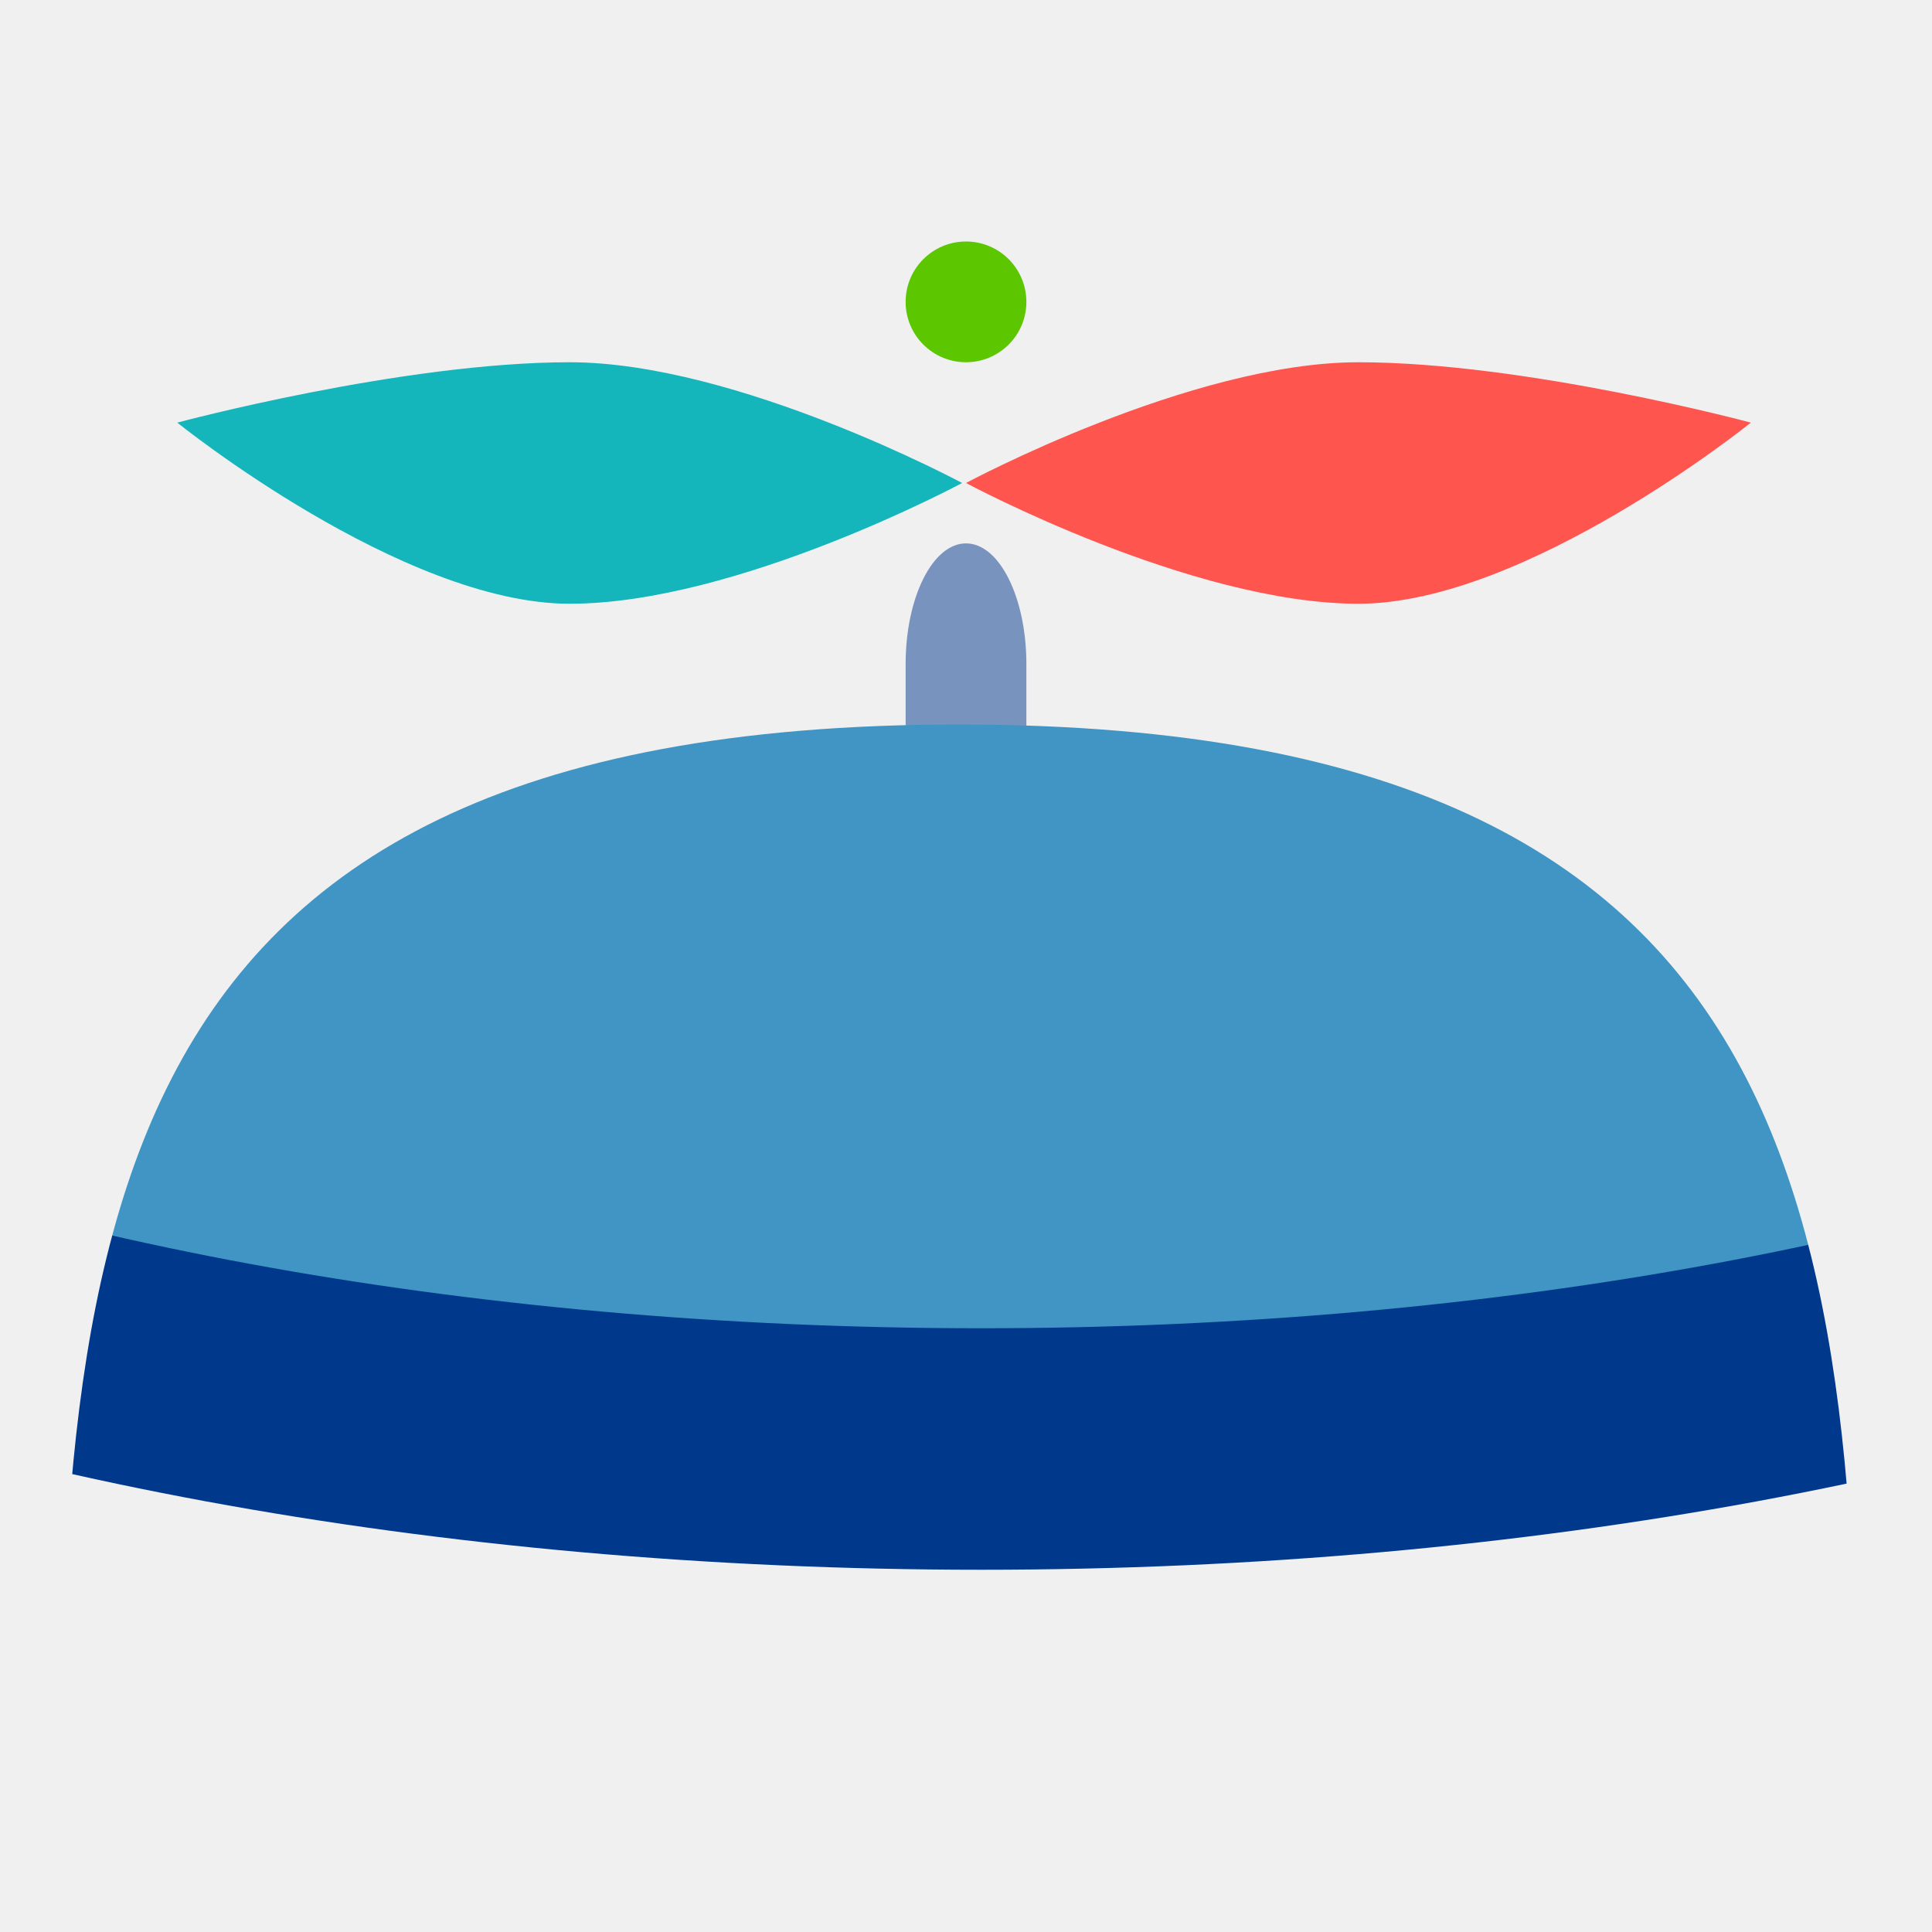
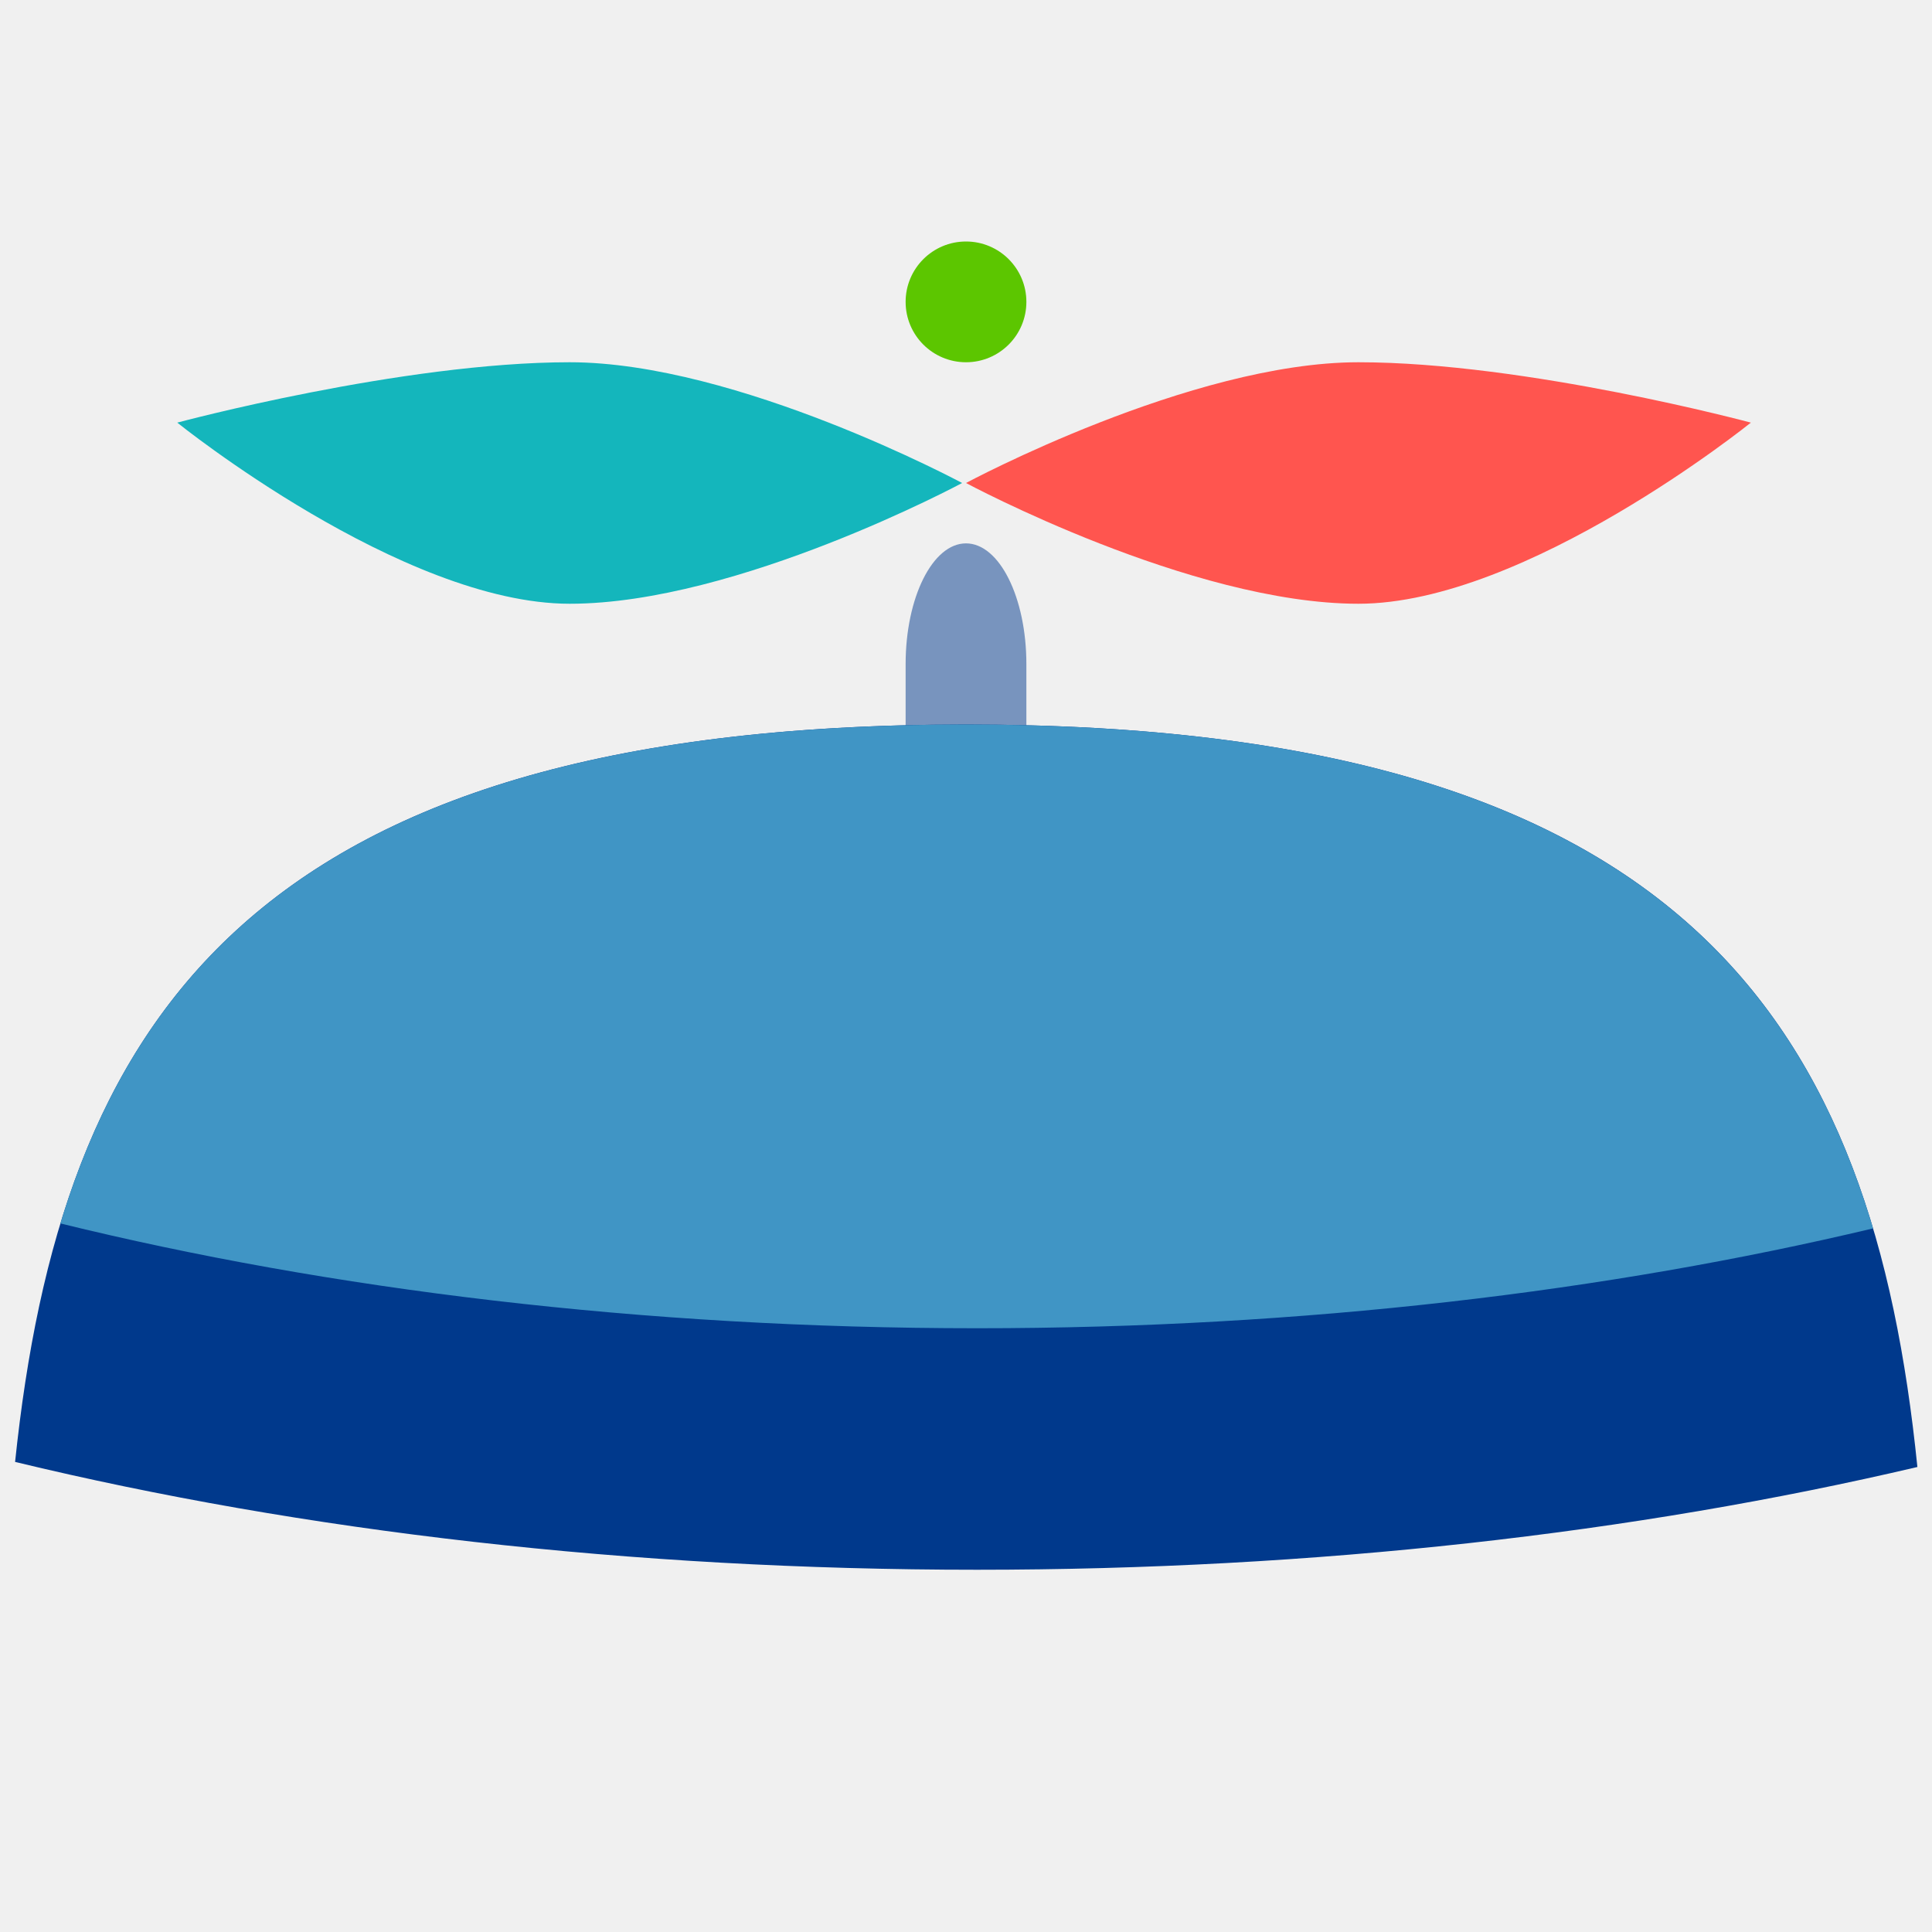
<svg xmlns="http://www.w3.org/2000/svg" xmlns:xlink="http://www.w3.org/1999/xlink" width="16px" height="16px" viewBox="0 0 16 16" version="1.1">
  <description>Created with Sketch.</description>
  <defs>
-     <path id="path-1" d="M15.393,10 C15.393,4.476 15.393,0 7.942,0 C0.491,0 0.491,4.476 0.491,10 L15.393,10 L15.393,10 Z" />
+     <rect id="path-1" x="0" y="0" width="16" height="16" />
+     <path id="path-3" d="M8,0 C2,0 0.5,2.518 0.125,6.107 C2.506,6.682 5.22,7 8.091,7 C10.891,7 13.541,6.698 15.879,6.149 C15.512,2.538 14.024,0 8,0 Z" />
+     <path id="path-5" d="M15.512,4.173 C14.76,1.646 12.851,0 8,0 C3.175,0 1.26,1.628 0.5,4.132 C2.721,4.677 5.313,5 8.091,5 C10.799,5 13.329,4.693 15.512,4.173 L15.512,4.173 Z" />
  </defs>
  <g id="Page-1" stroke="none" stroke-width="1" fill="none" fill-rule="evenodd">
-     <g id="Slices" transform="translate(-64, -128)" />
-     <g id="Newbie-3" transform="translate(0, 2)">
-       <rect id="Rectangle-118" fill-opacity="0.5" fill="#00398C" x="7.5" y="2.5" width="1" height="3.5" rx="1" />
-       <circle id="Oval-50" fill="#5CC600" cx="8" cy="0.5" r="0.5" />
-       <g id="Oval-27" transform="translate(0, 4)">
+     <g id="People" transform="translate(-64, 0)">
+       <g id="Newbie" transform="translate(64, 0)">
        <mask id="mask-2" fill="white">
          <use xlink:href="#path-1" />
        </mask>
-         <use id="Path-4" xlink:href="#path-1" />
-         <ellipse stroke="#00398C" stroke-width="2" fill="#4095C5" mask="url(#mask-2)" cx="8.127" cy="-1" rx="16.036" ry="7" />
-       </g>
-       <g id="Propellor-Blades" transform="translate(1, 1)">
-         <path d="M10.25,0 C8.861,0 7,1 7,1 C7,1 8.861,2 10.25,2 C11.639,2 13.5,0.5 13.5,0.5 C13.5,0.5 11.639,0 10.25,0 Z" id="Oval-30" fill="#FF554F" />
-         <path d="M3.718,1.77635684e-15 C5.107,1.77635684e-15 6.968,1 6.968,1 C6.968,1 5.107,2 3.718,2 C2.329,2 0.468,0.5 0.468,0.5 C0.468,0.5 2.329,1.77635684e-15 3.718,1.77635684e-15 Z" id="Oval-31" fill="#14B6BC" />
+         <g id="Mask" />
+         <g id="Beanie" mask="url(#mask-2)">
+           <g transform="translate(0, 2)">
+             <rect id="Stem" fill-opacity="0.5" fill="#00398C" x="7.5" y="2.5" width="1" height="3.5" rx="1" />
+             <circle id="Topper" fill="#5CC600" cx="8" cy="0.5" r="0.5" />
+             <g id="Hat" stroke-width="1" fill="none" transform="translate(0, 4)">
+               <mask id="mask-4" fill="white">
+                 <use xlink:href="#path-3" />
+               </mask>
+               <use id="Stripe" fill="#00398C" xlink:href="#path-3" />
+               <mask id="mask-6" fill="white">
+                 <use xlink:href="#path-5" />
+               </mask>
+               <use id="Hat-Mask" fill="#4095C5" xlink:href="#path-5" />
+             </g>
+             <g id="Propellor-Blades" stroke-width="1" fill="none" transform="translate(1, 1)">
+               <path d="M10.25,0 C8.861,0 7,1 7,1 C7,1 8.861,2 10.25,2 C11.639,2 13.5,0.5 13.5,0.5 C13.5,0.5 11.639,0 10.25,0 Z" id="Right-Blade" fill="#FF554F" />
+               <path d="M3.718,1.77635684e-15 C5.107,1.77635684e-15 6.968,1 6.968,1 C6.968,1 5.107,2 3.718,2 C2.329,2 0.468,0.5 0.468,0.5 C0.468,0.5 2.329,1.77635684e-15 3.718,1.77635684e-15 Z" id="Left-Blade" fill="#14B6BC" />
+             </g>
+           </g>
+         </g>
      </g>
    </g>
  </g>
</svg>
